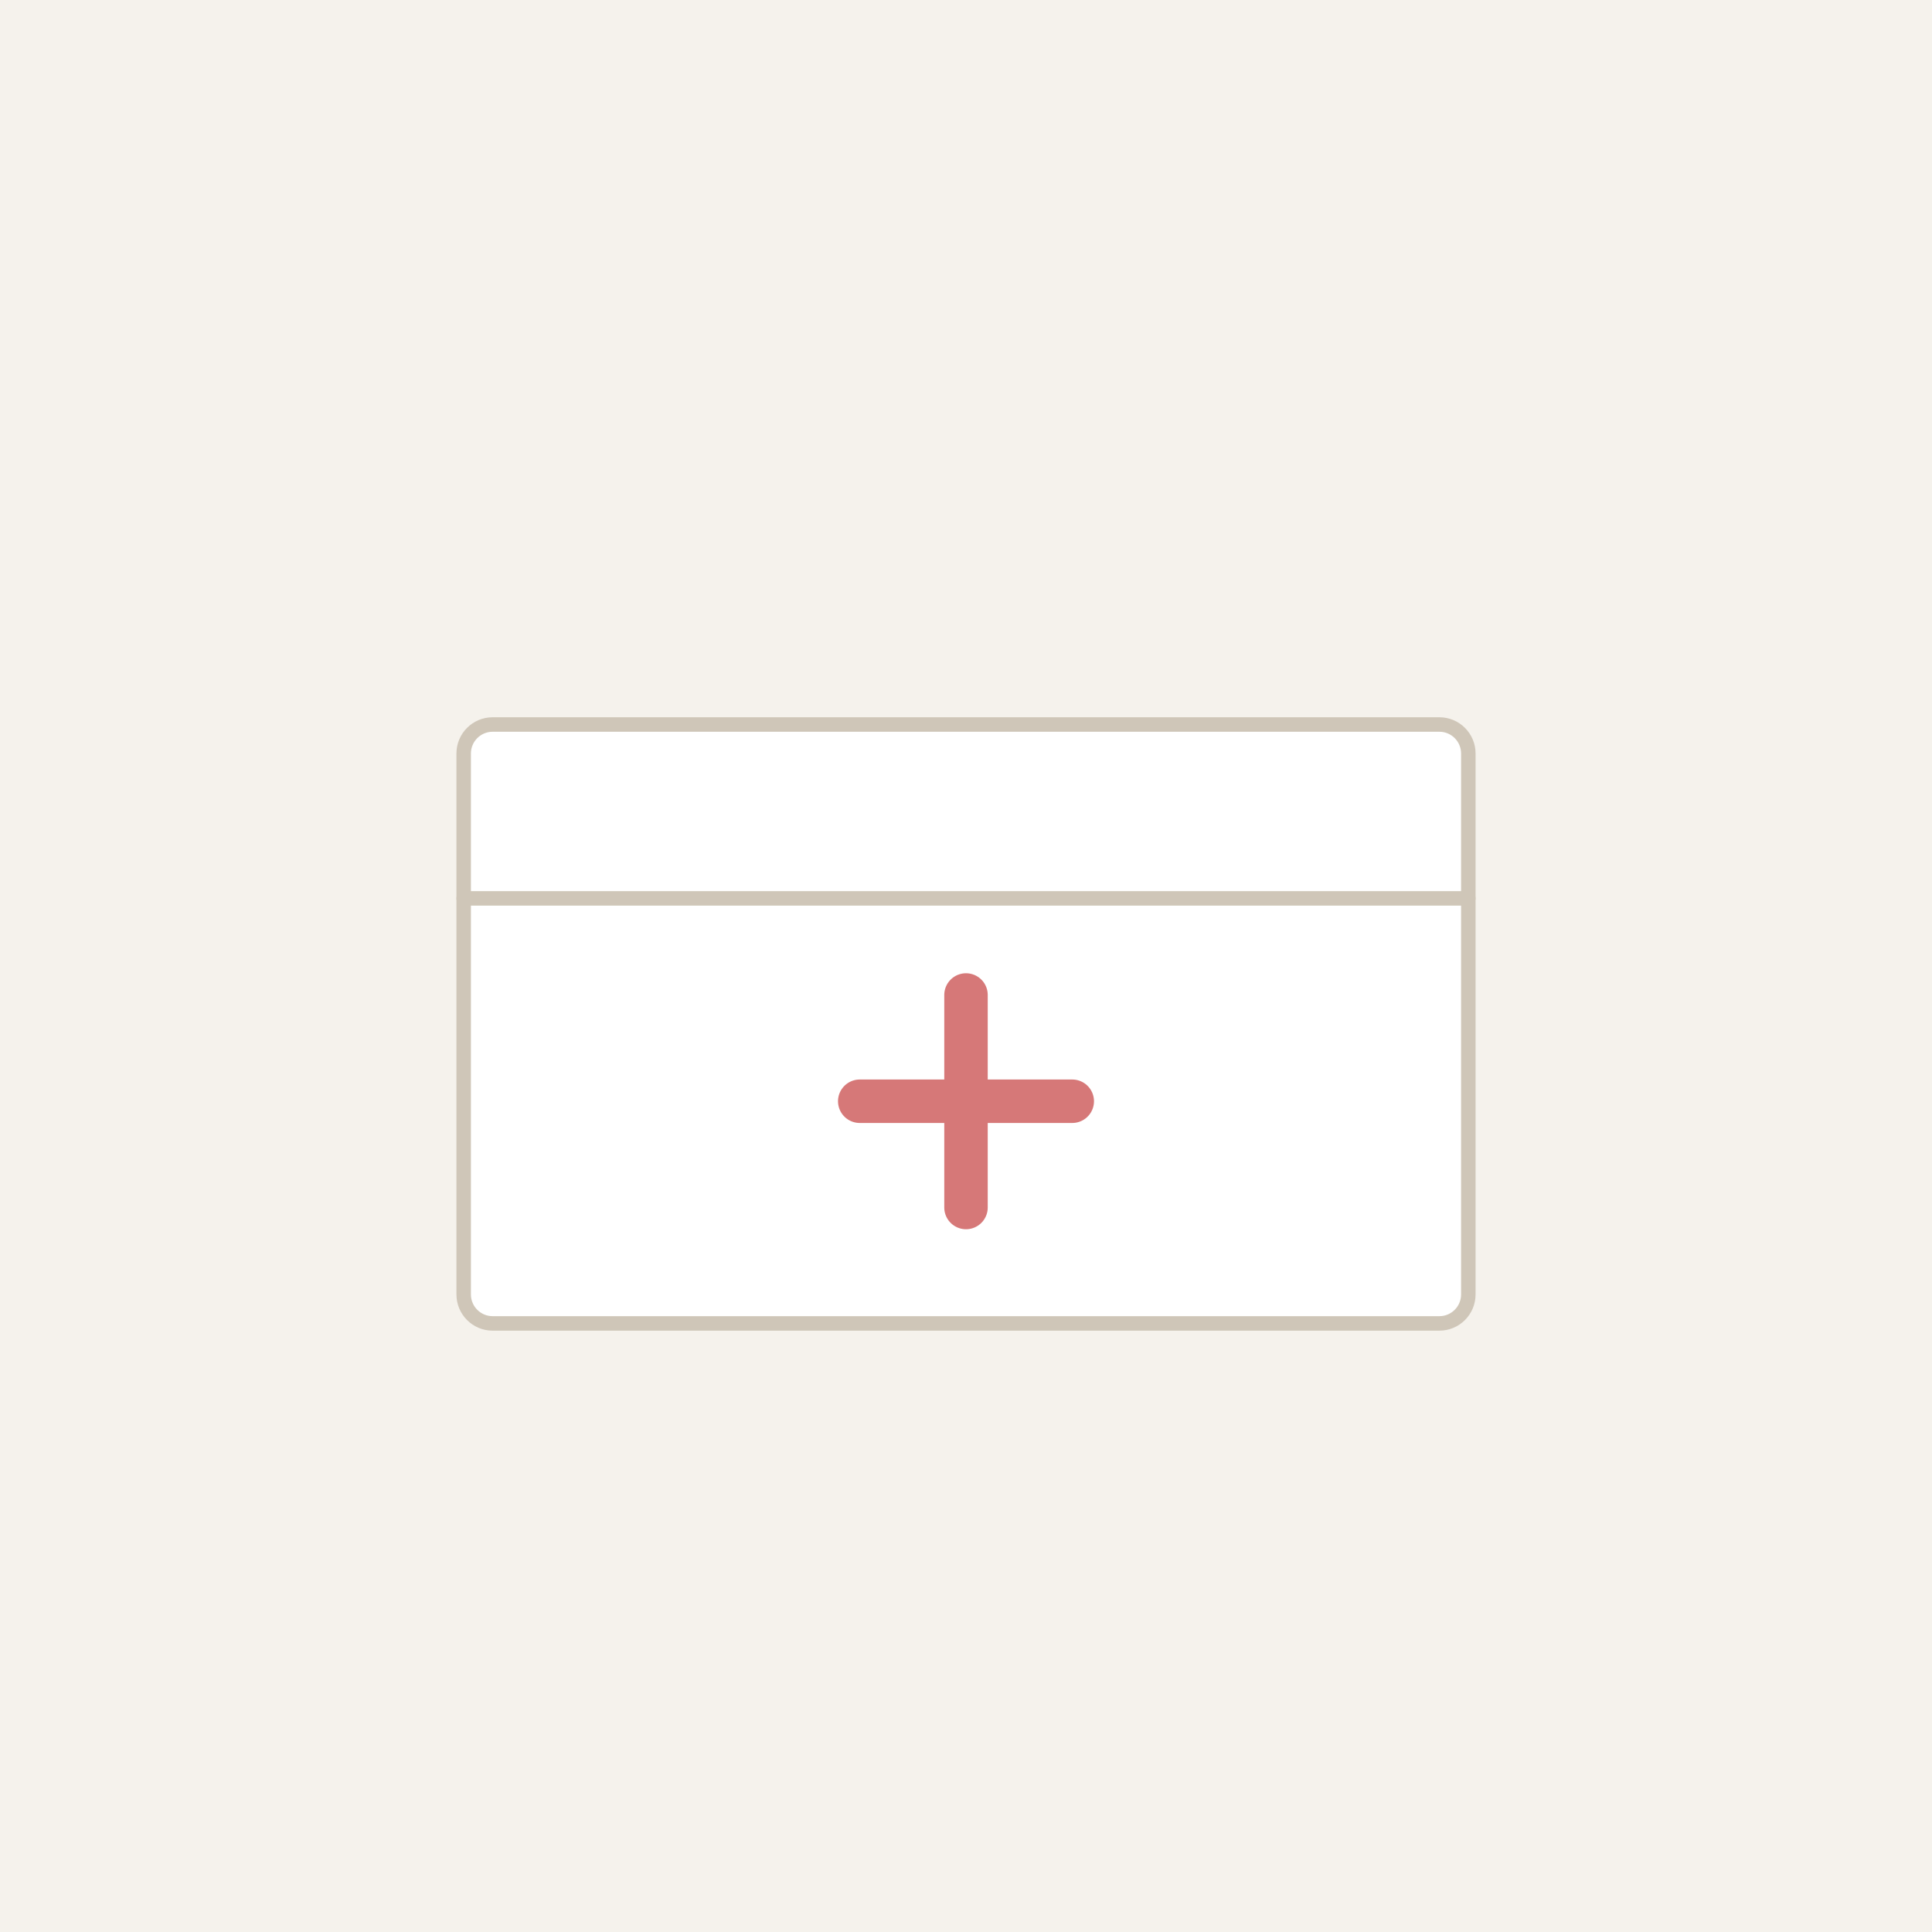
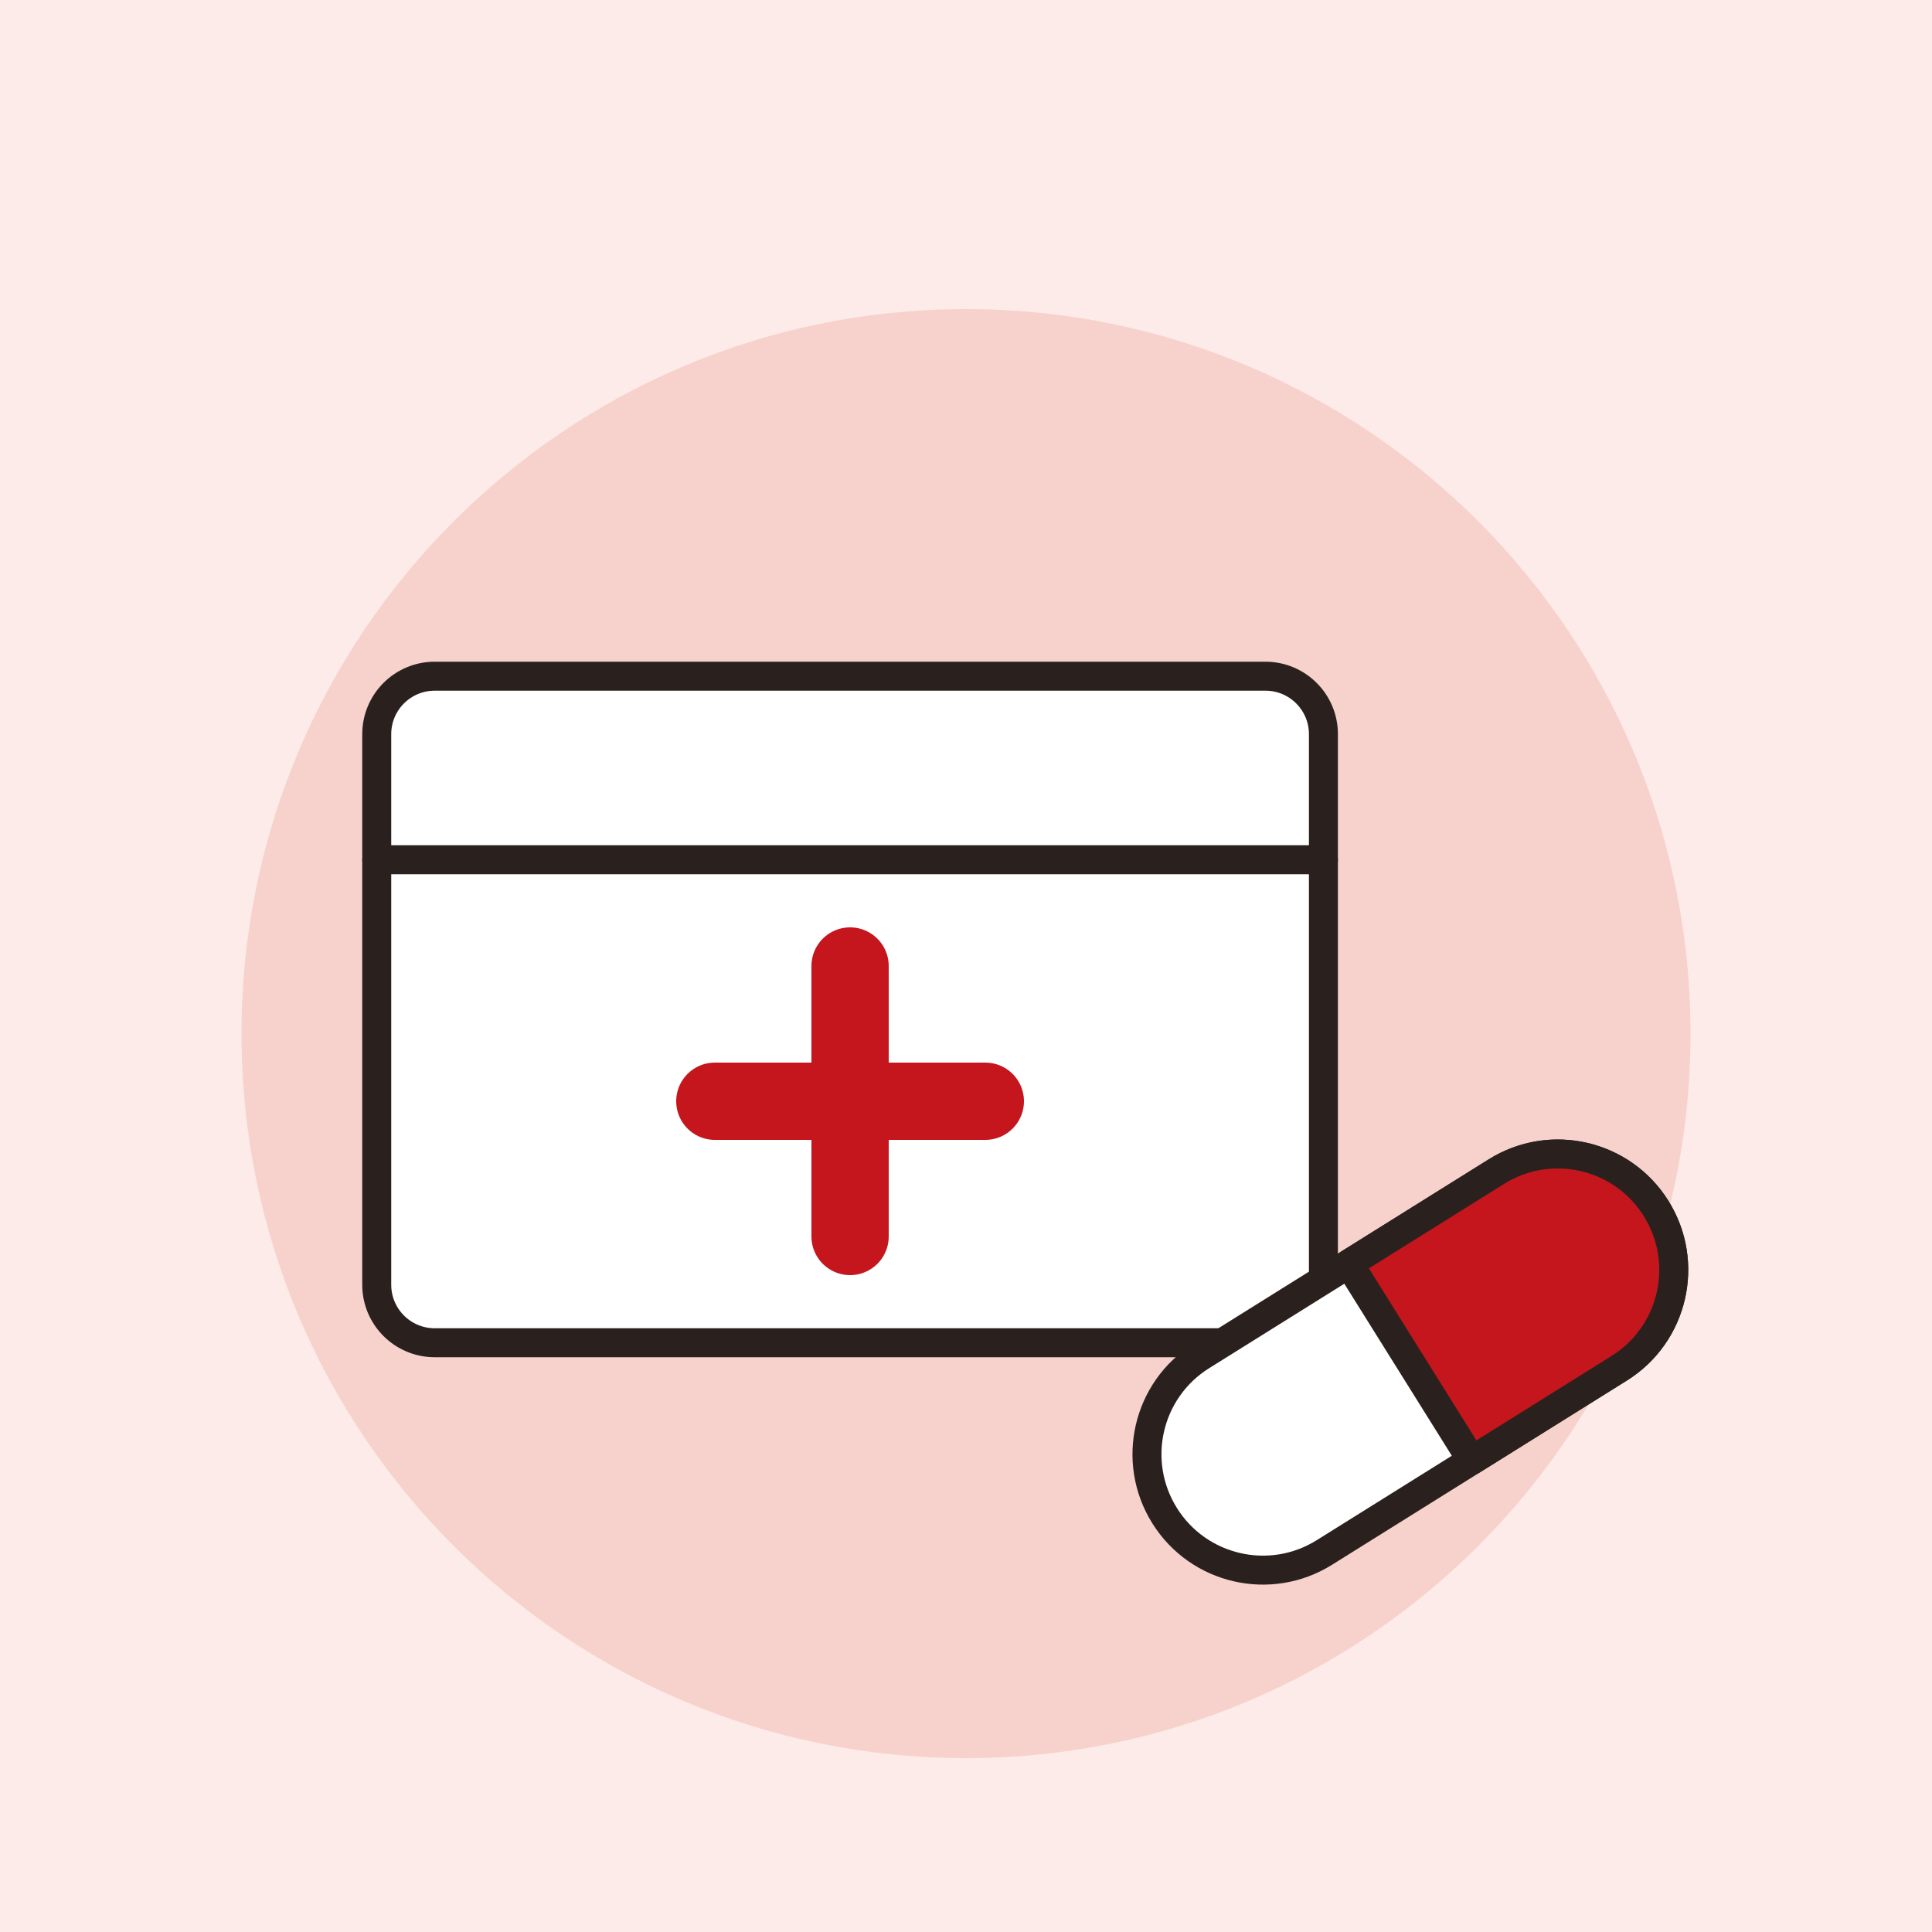
<svg xmlns="http://www.w3.org/2000/svg" viewBox="0 0 400 400" role="img" aria-label="Imagem ilustrativa">
-   <rect width="400" height="400" fill="#F5F2EC" />
-   <rect x="96" y="150" width="208" height="124" rx="6" fill="#FFFFFF" stroke="#CFC6B8" stroke-width="3" stroke-linejoin="round" stroke-linecap="round" />
-   <path d="M96 186h208" fill="none" stroke="#CFC6B8" stroke-width="3" stroke-linecap="round" />
-   <path d="M200 206v44M178 228h44" fill="none" stroke="#B40A0A" stroke-width="9" stroke-linecap="round" opacity=".55" />
+   <rect width="400" height="400" fill="#FCEBE8" />
+   <circle cx="200" cy="214" r="150" fill="#F7D2CC" />
+   <rect x="78" y="140" width="196" height="138" rx="12" fill="#FFFFFF" stroke="#2A211E" stroke-width="6" stroke-linejoin="round" stroke-linecap="round" />
+   <path d="M78 178h196" fill="none" stroke="#2A211E" stroke-width="6" stroke-linecap="round" stroke-linejoin="round" />
+   <path d="M176 200v56M148 228h56" fill="none" stroke="#C4161C" stroke-width="16" stroke-linecap="round" />
+   <g transform="rotate(-32 292 282)">
+     <rect x="232" y="258" width="120" height="48" rx="24" fill="#FFFFFF" stroke="#2A211E" stroke-width="6" stroke-linejoin="round" stroke-linecap="round" />
+     <path d="M292 258h36a24 24 0 0 1 0 48h-36z" fill="#C4161C" stroke="#2A211E" stroke-width="6" stroke-linejoin="round" stroke-linecap="round" />
+   </g>
</svg>
